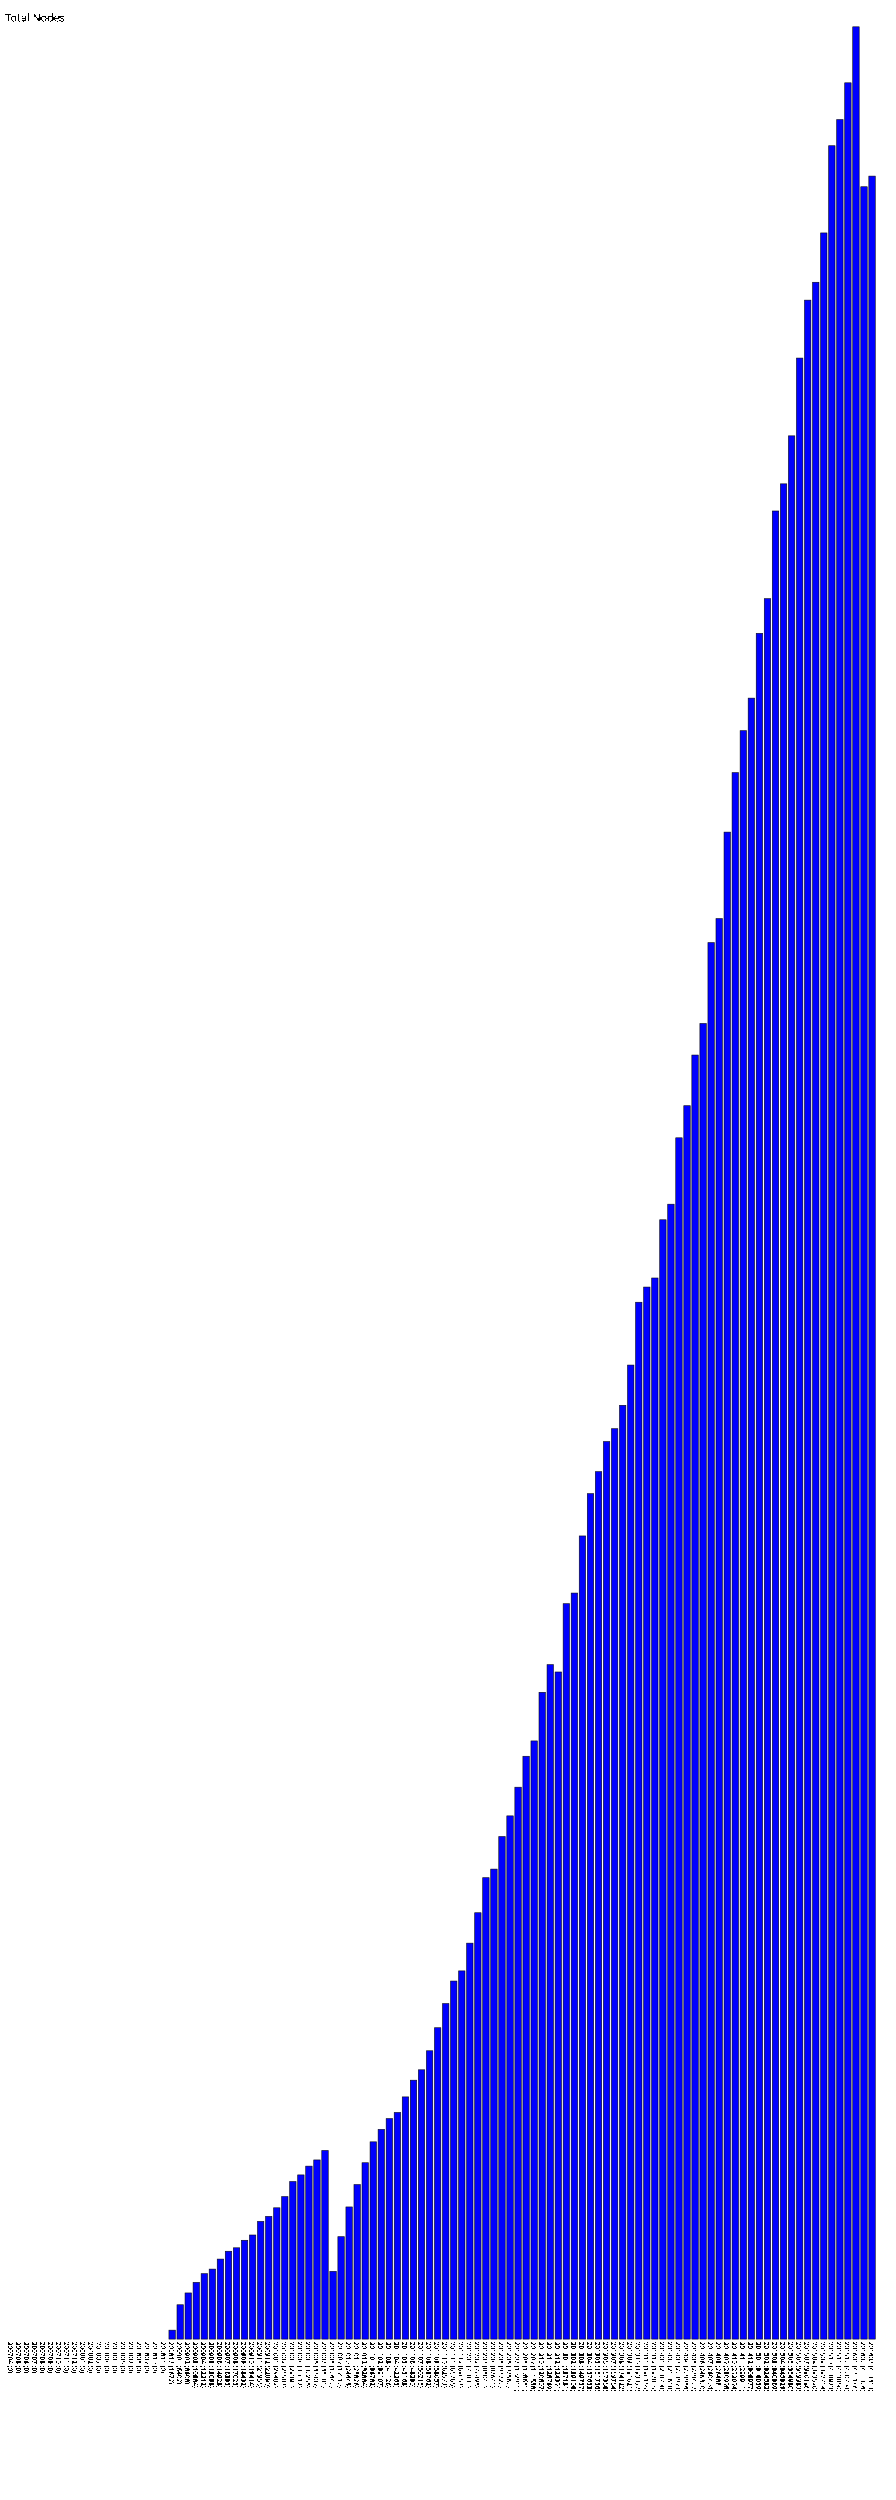
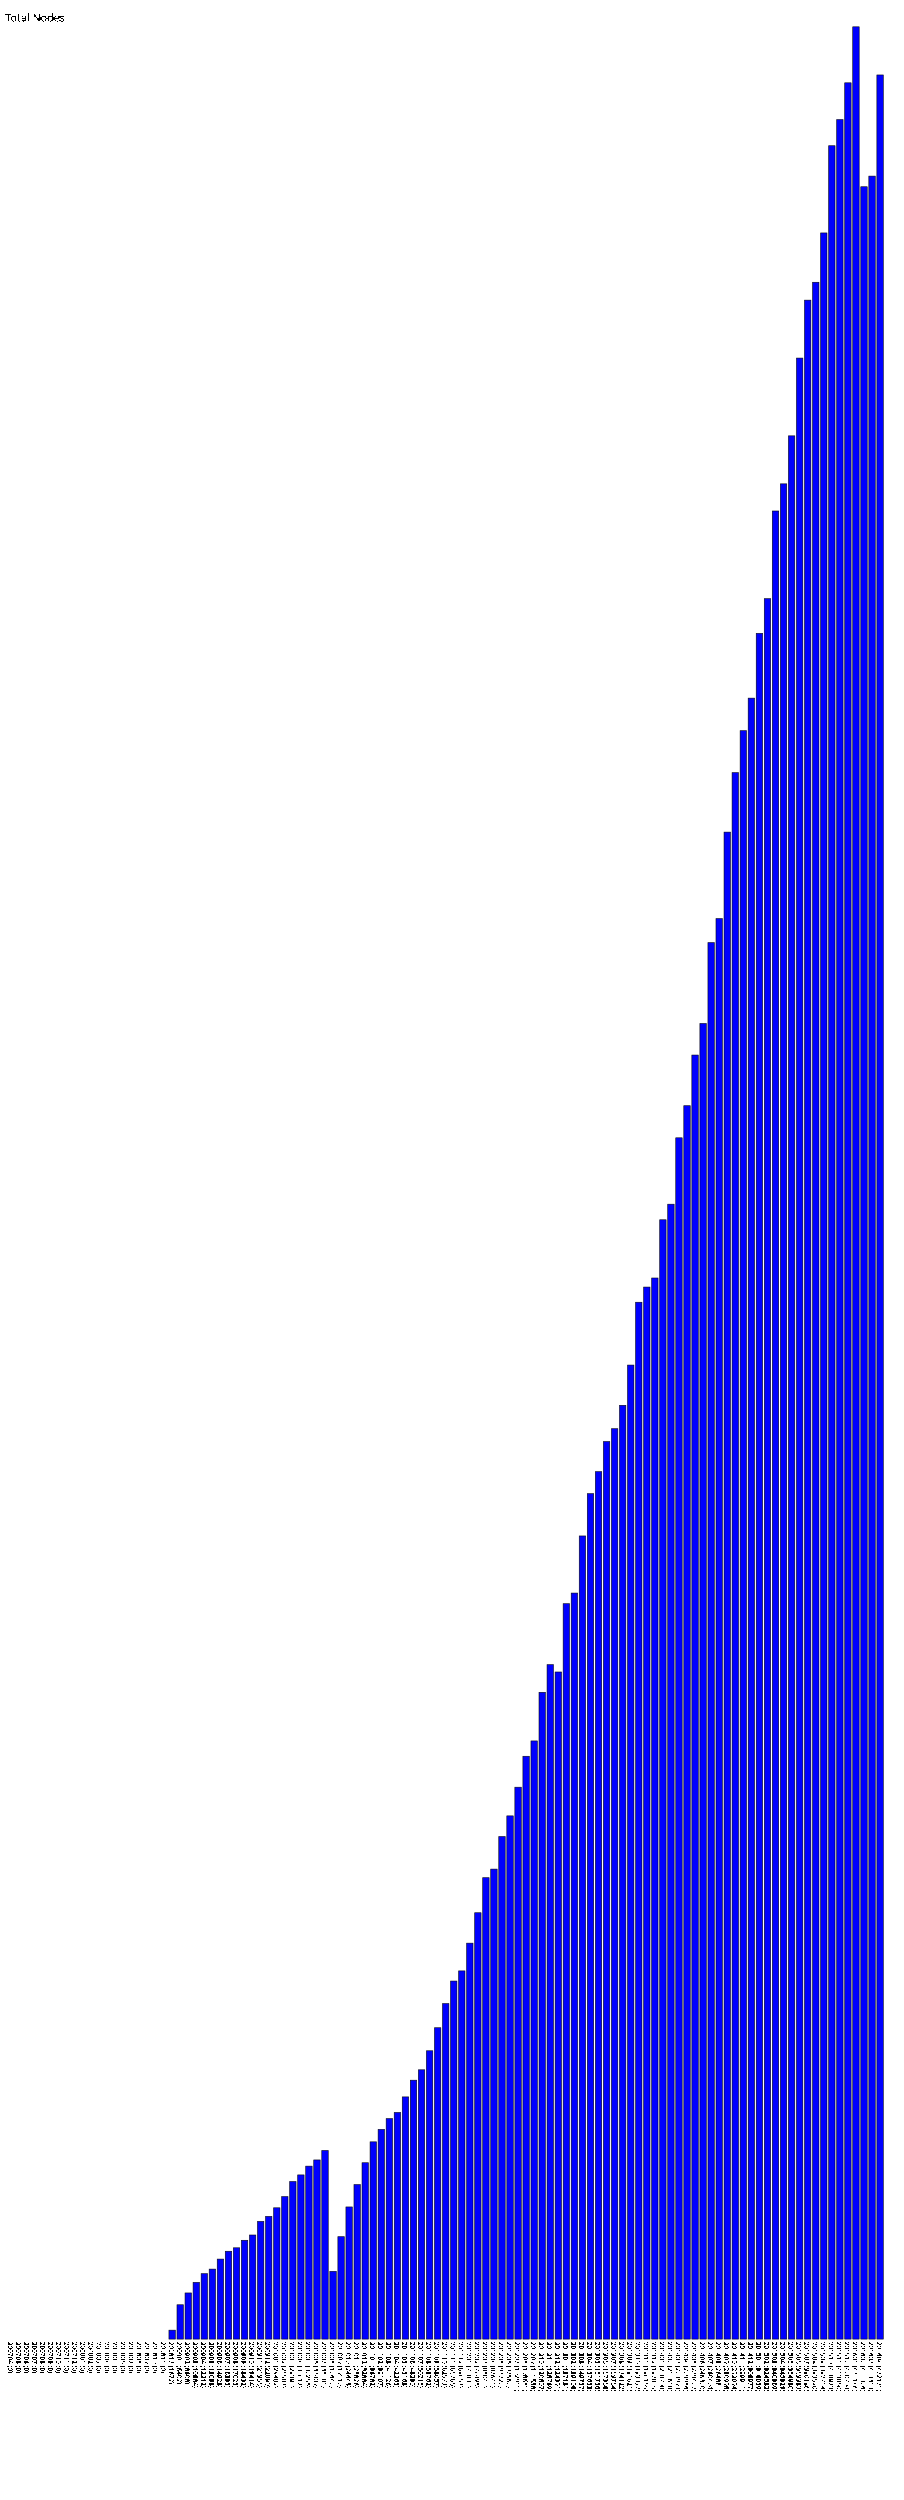
- <svg xmlns="http://www.w3.org/2000/svg" version="1.1" preserveAspectRatio="xMidYMid meet" viewBox="0 0 1670 4661.46">
+ <svg xmlns="http://www.w3.org/2000/svg" version="1.1" preserveAspectRatio="xMidYMid meet" viewBox="0 0 1685 4661.46">
  <rect fill="blue" height="0" stroke="black" width="12" x="15" y="4361.46" />
  <text x="15" y="4366.46" font-family="Tahoma" font-size="12" transform="rotate(90 15,4366.46)" text-rendering="optimizeSpeed" fill="#000000;">200704 (0)</text>
  <rect fill="blue" height="0" stroke="black" width="12" x="30" y="4361.46" />
  <text x="30" y="4366.46" font-family="Tahoma" font-size="12" transform="rotate(90 30,4366.46)" text-rendering="optimizeSpeed" fill="#000000;">200705 (0)</text>
  <rect fill="blue" height="0" stroke="black" width="12" x="45" y="4361.46" />
  <text x="45" y="4366.46" font-family="Tahoma" font-size="12" transform="rotate(90 45,4366.46)" text-rendering="optimizeSpeed" fill="#000000;">200706 (0)</text>
  <rect fill="blue" height="0" stroke="black" width="12" x="60" y="4361.46" />
  <text x="60" y="4366.46" font-family="Tahoma" font-size="12" transform="rotate(90 60,4366.46)" text-rendering="optimizeSpeed" fill="#000000;">200707 (0)</text>
  <rect fill="blue" height="0" stroke="black" width="12" x="75" y="4361.46" />
  <text x="75" y="4366.46" font-family="Tahoma" font-size="12" transform="rotate(90 75,4366.46)" text-rendering="optimizeSpeed" fill="#000000;">200708 (0)</text>
  <rect fill="blue" height="0" stroke="black" width="12" x="90" y="4361.46" />
  <text x="90" y="4366.46" font-family="Tahoma" font-size="12" transform="rotate(90 90,4366.46)" text-rendering="optimizeSpeed" fill="#000000;">200709 (0)</text>
  <rect fill="blue" height="0" stroke="black" width="12" x="105" y="4361.46" />
  <text x="105" y="4366.46" font-family="Tahoma" font-size="12" transform="rotate(90 105,4366.46)" text-rendering="optimizeSpeed" fill="#000000;">200710 (0)</text>
  <rect fill="blue" height="0" stroke="black" width="12" x="120" y="4361.46" />
  <text x="120" y="4366.46" font-family="Tahoma" font-size="12" transform="rotate(90 120,4366.46)" text-rendering="optimizeSpeed" fill="#000000;">200711 (0)</text>
  <rect fill="blue" height="0" stroke="black" width="12" x="135" y="4361.46" />
  <text x="135" y="4366.46" font-family="Tahoma" font-size="12" transform="rotate(90 135,4366.46)" text-rendering="optimizeSpeed" fill="#000000;">200712 (0)</text>
  <rect fill="blue" height="0" stroke="black" width="12" x="150" y="4361.46" />
  <text x="150" y="4366.46" font-family="Tahoma" font-size="12" transform="rotate(90 150,4366.46)" text-rendering="optimizeSpeed" fill="#000000;">200801 (0)</text>
  <rect fill="blue" height="0" stroke="black" width="12" x="165" y="4361.46" />
  <text x="165" y="4366.46" font-family="Tahoma" font-size="12" transform="rotate(90 165,4366.46)" text-rendering="optimizeSpeed" fill="#000000;">200802 (0)</text>
  <rect fill="blue" height="0" stroke="black" width="12" x="180" y="4361.46" />
  <text x="180" y="4366.46" font-family="Tahoma" font-size="12" transform="rotate(90 180,4366.46)" text-rendering="optimizeSpeed" fill="#000000;">200803 (0)</text>
  <rect fill="blue" height="0" stroke="black" width="12" x="195" y="4361.46" />
  <text x="195" y="4366.46" font-family="Tahoma" font-size="12" transform="rotate(90 195,4366.46)" text-rendering="optimizeSpeed" fill="#000000;">200804 (0)</text>
  <rect fill="blue" height="0" stroke="black" width="12" x="210" y="4361.46" />
  <text x="210" y="4366.46" font-family="Tahoma" font-size="12" transform="rotate(90 210,4366.46)" text-rendering="optimizeSpeed" fill="#000000;">200805 (0)</text>
  <rect fill="blue" height="0" stroke="black" width="12" x="225" y="4361.46" />
  <text x="225" y="4366.46" font-family="Tahoma" font-size="12" transform="rotate(90 225,4366.46)" text-rendering="optimizeSpeed" fill="#000000;">200806 (0)</text>
  <rect fill="blue" height="0" stroke="black" width="12" x="240" y="4361.46" />
  <text x="240" y="4366.46" font-family="Tahoma" font-size="12" transform="rotate(90 240,4366.46)" text-rendering="optimizeSpeed" fill="#000000;">200807 (0)</text>
  <rect fill="blue" height="0" stroke="black" width="12" x="255" y="4361.46" />
  <text x="255" y="4366.46" font-family="Tahoma" font-size="12" transform="rotate(90 255,4366.46)" text-rendering="optimizeSpeed" fill="#000000;">200808 (0)</text>
  <rect fill="blue" height="0" stroke="black" width="12" x="270" y="4361.46" />
  <text x="270" y="4366.46" font-family="Tahoma" font-size="12" transform="rotate(90 270,4366.46)" text-rendering="optimizeSpeed" fill="#000000;">200809 (0)</text>
  <rect fill="blue" height="0" stroke="black" width="12" x="285" y="4361.46" />
  <text x="285" y="4366.46" font-family="Tahoma" font-size="12" transform="rotate(90 285,4366.46)" text-rendering="optimizeSpeed" fill="#000000;">200810 (0)</text>
  <rect fill="blue" height="0" stroke="black" width="12" x="300" y="4361.46" />
  <text x="300" y="4366.46" font-family="Tahoma" font-size="12" transform="rotate(90 300,4366.46)" text-rendering="optimizeSpeed" fill="#000000;">200811 (0)</text>
  <rect fill="blue" height="16.72" stroke="black" width="12" x="315" y="4344.74" />
  <text x="315" y="4366.46" font-family="Tahoma" font-size="12" transform="rotate(90 315,4366.46)" text-rendering="optimizeSpeed" fill="#000000;">200812 (1672)</text>
  <rect fill="blue" height="64.02" stroke="black" width="12" x="330" y="4297.44" />
  <text x="330" y="4366.46" font-family="Tahoma" font-size="12" transform="rotate(90 330,4366.46)" text-rendering="optimizeSpeed" fill="#000000;">200901 (6402)</text>
  <rect fill="blue" height="86.08" stroke="black" width="12" x="345" y="4275.38" />
  <text x="345" y="4366.46" font-family="Tahoma" font-size="12" transform="rotate(90 345,4366.46)" text-rendering="optimizeSpeed" fill="#000000;">200902 (8608)</text>
  <rect fill="blue" height="105.84" stroke="black" width="12" x="360" y="4255.62" />
  <text x="360" y="4366.46" font-family="Tahoma" font-size="12" transform="rotate(90 360,4366.46)" text-rendering="optimizeSpeed" fill="#000000;">200903 (10584)</text>
  <rect fill="blue" height="122.12" stroke="black" width="12" x="375" y="4239.34" />
  <text x="375" y="4366.46" font-family="Tahoma" font-size="12" transform="rotate(90 375,4366.46)" text-rendering="optimizeSpeed" fill="#000000;">200904 (12212)</text>
  <rect fill="blue" height="130.55" stroke="black" width="12" x="390" y="4230.91" />
  <text x="390" y="4366.46" font-family="Tahoma" font-size="12" transform="rotate(90 390,4366.46)" text-rendering="optimizeSpeed" fill="#000000;">200905 (13055)</text>
  <rect fill="blue" height="149.23" stroke="black" width="12" x="405" y="4212.23" />
  <text x="405" y="4366.46" font-family="Tahoma" font-size="12" transform="rotate(90 405,4366.46)" text-rendering="optimizeSpeed" fill="#000000;">200906 (14923)</text>
  <rect fill="blue" height="163.85" stroke="black" width="12" x="420" y="4197.61" />
  <text x="420" y="4366.46" font-family="Tahoma" font-size="12" transform="rotate(90 420,4366.46)" text-rendering="optimizeSpeed" fill="#000000;">200907 (16385)</text>
  <rect fill="blue" height="170.25" stroke="black" width="12" x="435" y="4191.21" />
  <text x="435" y="4366.46" font-family="Tahoma" font-size="12" transform="rotate(90 435,4366.46)" text-rendering="optimizeSpeed" fill="#000000;">200908 (17025)</text>
  <rect fill="blue" height="184.32" stroke="black" width="12" x="450" y="4177.14" />
  <text x="450" y="4366.46" font-family="Tahoma" font-size="12" transform="rotate(90 450,4366.46)" text-rendering="optimizeSpeed" fill="#000000;">200909 (18432)</text>
  <rect fill="blue" height="194.14" stroke="black" width="12" x="465" y="4167.32" />
  <text x="465" y="4366.46" font-family="Tahoma" font-size="12" transform="rotate(90 465,4366.46)" text-rendering="optimizeSpeed" fill="#000000;">200910 (19414)</text>
  <rect fill="blue" height="219.56" stroke="black" width="12" x="480" y="4141.90" />
  <text x="480" y="4366.46" font-family="Tahoma" font-size="12" transform="rotate(90 480,4366.46)" text-rendering="optimizeSpeed" fill="#000000;">200911 (21956)</text>
  <rect fill="blue" height="228.9" stroke="black" width="12" x="495" y="4132.56" />
  <text x="495" y="4366.46" font-family="Tahoma" font-size="12" transform="rotate(90 495,4366.46)" text-rendering="optimizeSpeed" fill="#000000;">200912 (22890)</text>
  <rect fill="blue" height="244.82" stroke="black" width="12" x="510" y="4116.64" />
  <text x="510" y="4366.46" font-family="Tahoma" font-size="12" transform="rotate(90 510,4366.46)" text-rendering="optimizeSpeed" fill="#000000;">201001 (24482)</text>
  <rect fill="blue" height="265.87" stroke="black" width="12" x="525" y="4095.59" />
  <text x="525" y="4366.46" font-family="Tahoma" font-size="12" transform="rotate(90 525,4366.46)" text-rendering="optimizeSpeed" fill="#000000;">201002 (26587)</text>
  <rect fill="blue" height="293.93" stroke="black" width="12" x="540" y="4067.53" />
  <text x="540" y="4366.46" font-family="Tahoma" font-size="12" transform="rotate(90 540,4366.46)" text-rendering="optimizeSpeed" fill="#000000;">201003 (29393)</text>
  <rect fill="blue" height="306.17" stroke="black" width="12" x="555" y="4055.29" />
  <text x="555" y="4366.46" font-family="Tahoma" font-size="12" transform="rotate(90 555,4366.46)" text-rendering="optimizeSpeed" fill="#000000;">201004 (30617)</text>
  <rect fill="blue" height="322.56" stroke="black" width="12" x="570" y="4038.90" />
  <text x="570" y="4366.46" font-family="Tahoma" font-size="12" transform="rotate(90 570,4366.46)" text-rendering="optimizeSpeed" fill="#000000;">201005 (32256)</text>
  <rect fill="blue" height="334.09" stroke="black" width="12" x="585" y="4027.37" />
  <text x="585" y="4366.46" font-family="Tahoma" font-size="12" transform="rotate(90 585,4366.46)" text-rendering="optimizeSpeed" fill="#000000;">201006 (33409)</text>
  <rect fill="blue" height="351.81" stroke="black" width="12" x="600" y="4009.65" />
  <text x="600" y="4366.46" font-family="Tahoma" font-size="12" transform="rotate(90 600,4366.46)" text-rendering="optimizeSpeed" fill="#000000;">201007 (35181)</text>
  <rect fill="blue" height="126.42" stroke="black" width="12" x="615" y="4235.04" />
  <text x="615" y="4366.46" font-family="Tahoma" font-size="12" transform="rotate(90 615,4366.46)" text-rendering="optimizeSpeed" fill="#000000;">201008 (12642)</text>
  <rect fill="blue" height="191.1" stroke="black" width="12" x="630" y="4170.36" />
  <text x="630" y="4366.46" font-family="Tahoma" font-size="12" transform="rotate(90 630,4366.46)" text-rendering="optimizeSpeed" fill="#000000;">201009 (19110)</text>
  <rect fill="blue" height="246.45" stroke="black" width="12" x="645" y="4115.01" />
  <text x="645" y="4366.46" font-family="Tahoma" font-size="12" transform="rotate(90 645,4366.46)" text-rendering="optimizeSpeed" fill="#000000;">201010 (24645)</text>
  <rect fill="blue" height="288.26" stroke="black" width="12" x="660" y="4073.20" />
  <text x="660" y="4366.46" font-family="Tahoma" font-size="12" transform="rotate(90 660,4366.46)" text-rendering="optimizeSpeed" fill="#000000;">201011 (28826)</text>
  <rect fill="blue" height="328.84" stroke="black" width="12" x="675" y="4032.62" />
  <text x="675" y="4366.46" font-family="Tahoma" font-size="12" transform="rotate(90 675,4366.46)" text-rendering="optimizeSpeed" fill="#000000;">201012 (32884)</text>
  <rect fill="blue" height="367.82" stroke="black" width="12" x="690" y="3993.64" />
  <text x="690" y="4366.46" font-family="Tahoma" font-size="12" transform="rotate(90 690,4366.46)" text-rendering="optimizeSpeed" fill="#000000;">201101 (36782)</text>
  <rect fill="blue" height="391.07" stroke="black" width="12" x="705" y="3970.39" />
  <text x="705" y="4366.46" font-family="Tahoma" font-size="12" transform="rotate(90 705,4366.46)" text-rendering="optimizeSpeed" fill="#000000;">201102 (39107)</text>
  <rect fill="blue" height="411.26" stroke="black" width="12" x="720" y="3950.20" />
  <text x="720" y="4366.46" font-family="Tahoma" font-size="12" transform="rotate(90 720,4366.46)" text-rendering="optimizeSpeed" fill="#000000;">201103 (41126)</text>
  <rect fill="blue" height="422.65" stroke="black" width="12" x="735" y="3938.81" />
  <text x="735" y="4366.46" font-family="Tahoma" font-size="12" transform="rotate(90 735,4366.46)" text-rendering="optimizeSpeed" fill="#000000;">201104 (42265)</text>
  <rect fill="blue" height="451.63" stroke="black" width="12" x="750" y="3909.83" />
  <text x="750" y="4366.46" font-family="Tahoma" font-size="12" transform="rotate(90 750,4366.46)" text-rendering="optimizeSpeed" fill="#000000;">201105 (45163)</text>
  <rect fill="blue" height="482.8" stroke="black" width="12" x="765" y="3878.66" />
  <text x="765" y="4366.46" font-family="Tahoma" font-size="12" transform="rotate(90 765,4366.46)" text-rendering="optimizeSpeed" fill="#000000;">201106 (48280)</text>
  <rect fill="blue" height="502.15" stroke="black" width="12" x="780" y="3859.31" />
  <text x="780" y="4366.46" font-family="Tahoma" font-size="12" transform="rotate(90 780,4366.46)" text-rendering="optimizeSpeed" fill="#000000;">201107 (50215)</text>
  <rect fill="blue" height="537.62" stroke="black" width="12" x="795" y="3823.84" />
  <text x="795" y="4366.46" font-family="Tahoma" font-size="12" transform="rotate(90 795,4366.46)" text-rendering="optimizeSpeed" fill="#000000;">201108 (53762)</text>
  <rect fill="blue" height="580.57" stroke="black" width="12" x="810" y="3780.89" />
  <text x="810" y="4366.46" font-family="Tahoma" font-size="12" transform="rotate(90 810,4366.46)" text-rendering="optimizeSpeed" fill="#000000;">201109 (58057)</text>
  <rect fill="blue" height="625.73" stroke="black" width="12" x="825" y="3735.73" />
  <text x="825" y="4366.46" font-family="Tahoma" font-size="12" transform="rotate(90 825,4366.46)" text-rendering="optimizeSpeed" fill="#000000;">201110 (62573)</text>
  <rect fill="blue" height="667.66" stroke="black" width="12" x="840" y="3693.80" />
  <text x="840" y="4366.46" font-family="Tahoma" font-size="12" transform="rotate(90 840,4366.46)" text-rendering="optimizeSpeed" fill="#000000;">201111 (66766)</text>
  <rect fill="blue" height="686.57" stroke="black" width="12" x="855" y="3674.89" />
  <text x="855" y="4366.46" font-family="Tahoma" font-size="12" transform="rotate(90 855,4366.46)" text-rendering="optimizeSpeed" fill="#000000;">201112 (68657)</text>
  <rect fill="blue" height="738.33" stroke="black" width="12" x="870" y="3623.13" />
  <text x="870" y="4366.46" font-family="Tahoma" font-size="12" transform="rotate(90 870,4366.46)" text-rendering="optimizeSpeed" fill="#000000;">201201 (73833)</text>
  <rect fill="blue" height="794.98" stroke="black" width="12" x="885" y="3566.48" />
  <text x="885" y="4366.46" font-family="Tahoma" font-size="12" transform="rotate(90 885,4366.46)" text-rendering="optimizeSpeed" fill="#000000;">201202 (79498)</text>
  <rect fill="blue" height="860.45" stroke="black" width="12" x="900" y="3501.01" />
  <text x="900" y="4366.46" font-family="Tahoma" font-size="12" transform="rotate(90 900,4366.46)" text-rendering="optimizeSpeed" fill="#000000;">201203 (86045)</text>
  <rect fill="blue" height="876.41" stroke="black" width="12" x="915" y="3485.05" />
  <text x="915" y="4366.46" font-family="Tahoma" font-size="12" transform="rotate(90 915,4366.46)" text-rendering="optimizeSpeed" fill="#000000;">201204 (87641)</text>
  <rect fill="blue" height="937.22" stroke="black" width="12" x="930" y="3424.24" />
  <text x="930" y="4366.46" font-family="Tahoma" font-size="12" transform="rotate(90 930,4366.46)" text-rendering="optimizeSpeed" fill="#000000;">201205 (93722)</text>
  <rect fill="blue" height="975.62" stroke="black" width="12" x="945" y="3385.84" />
  <text x="945" y="4366.46" font-family="Tahoma" font-size="12" transform="rotate(90 945,4366.46)" text-rendering="optimizeSpeed" fill="#000000;">201206 (97562)</text>
  <rect fill="blue" height="1029.11" stroke="black" width="12" x="960" y="3332.35" />
  <text x="960" y="4366.46" font-family="Tahoma" font-size="12" transform="rotate(90 960,4366.46)" text-rendering="optimizeSpeed" fill="#000000;">201207 (102911)</text>
  <rect fill="blue" height="1086.81" stroke="black" width="12" x="975" y="3274.65" />
  <text x="975" y="4366.46" font-family="Tahoma" font-size="12" transform="rotate(90 975,4366.46)" text-rendering="optimizeSpeed" fill="#000000;">201208 (108681)</text>
  <rect fill="blue" height="1115.38" stroke="black" width="12" x="990" y="3246.08" />
  <text x="990" y="4366.46" font-family="Tahoma" font-size="12" transform="rotate(90 990,4366.46)" text-rendering="optimizeSpeed" fill="#000000;">201209 (111538)</text>
  <rect fill="blue" height="1206.07" stroke="black" width="12" x="1005" y="3155.39" />
  <text x="1005" y="4366.46" font-family="Tahoma" font-size="12" transform="rotate(90 1005,4366.46)" text-rendering="optimizeSpeed" fill="#000000;">201210 (120607)</text>
  <rect fill="blue" height="1257.69" stroke="black" width="12" x="1020" y="3103.77" />
  <text x="1020" y="4366.46" font-family="Tahoma" font-size="12" transform="rotate(90 1020,4366.46)" text-rendering="optimizeSpeed" fill="#000000;">201211 (125769)</text>
  <rect fill="blue" height="1243.91" stroke="black" width="12" x="1035" y="3117.55" />
  <text x="1035" y="4366.46" font-family="Tahoma" font-size="12" transform="rotate(90 1035,4366.46)" text-rendering="optimizeSpeed" fill="#000000;">201212 (124391)</text>
  <rect fill="blue" height="1371.31" stroke="black" width="12" x="1050" y="2990.15" />
  <text x="1050" y="4366.46" font-family="Tahoma" font-size="12" transform="rotate(90 1050,4366.46)" text-rendering="optimizeSpeed" fill="#000000;">201301 (137131)</text>
  <rect fill="blue" height="1391.08" stroke="black" width="12" x="1065" y="2970.38" />
  <text x="1065" y="4366.46" font-family="Tahoma" font-size="12" transform="rotate(90 1065,4366.46)" text-rendering="optimizeSpeed" fill="#000000;">201302 (139108)</text>
  <rect fill="blue" height="1497.57" stroke="black" width="12" x="1080" y="2863.89" />
  <text x="1080" y="4366.46" font-family="Tahoma" font-size="12" transform="rotate(90 1080,4366.46)" text-rendering="optimizeSpeed" fill="#000000;">201303 (149757)</text>
  <rect fill="blue" height="1576.53" stroke="black" width="12" x="1095" y="2784.93" />
  <text x="1095" y="4366.46" font-family="Tahoma" font-size="12" transform="rotate(90 1095,4366.46)" text-rendering="optimizeSpeed" fill="#000000;">201304 (157653)</text>
  <rect fill="blue" height="1617.56" stroke="black" width="12" x="1110" y="2743.90" />
  <text x="1110" y="4366.46" font-family="Tahoma" font-size="12" transform="rotate(90 1110,4366.46)" text-rendering="optimizeSpeed" fill="#000000;">201305 (161756)</text>
  <rect fill="blue" height="1673.68" stroke="black" width="12" x="1125" y="2687.78" />
  <text x="1125" y="4366.46" font-family="Tahoma" font-size="12" transform="rotate(90 1125,4366.46)" text-rendering="optimizeSpeed" fill="#000000;">201306 (167368)</text>
  <rect fill="blue" height="1697.64" stroke="black" width="12" x="1140" y="2663.82" />
  <text x="1140" y="4366.46" font-family="Tahoma" font-size="12" transform="rotate(90 1140,4366.46)" text-rendering="optimizeSpeed" fill="#000000;">201307 (169764)</text>
  <rect fill="blue" height="1741.22" stroke="black" width="12" x="1155" y="2620.24" />
  <text x="1155" y="4366.46" font-family="Tahoma" font-size="12" transform="rotate(90 1155,4366.46)" text-rendering="optimizeSpeed" fill="#000000;">201308 (174122)</text>
  <rect fill="blue" height="1816.21" stroke="black" width="12" x="1170" y="2545.25" />
  <text x="1170" y="4366.46" font-family="Tahoma" font-size="12" transform="rotate(90 1170,4366.46)" text-rendering="optimizeSpeed" fill="#000000;">201309 (181621)</text>
  <rect fill="blue" height="1933.37" stroke="black" width="12" x="1185" y="2428.09" />
  <text x="1185" y="4366.46" font-family="Tahoma" font-size="12" transform="rotate(90 1185,4366.46)" text-rendering="optimizeSpeed" fill="#000000;">201310 (193337)</text>
  <rect fill="blue" height="1961.65" stroke="black" width="12" x="1200" y="2399.81" />
  <text x="1200" y="4366.46" font-family="Tahoma" font-size="12" transform="rotate(90 1200,4366.46)" text-rendering="optimizeSpeed" fill="#000000;">201311 (196165)</text>
  <rect fill="blue" height="1978.55" stroke="black" width="12" x="1215" y="2382.91" />
  <text x="1215" y="4366.46" font-family="Tahoma" font-size="12" transform="rotate(90 1215,4366.46)" text-rendering="optimizeSpeed" fill="#000000;">201312 (197855)</text>
  <rect fill="blue" height="2087.08" stroke="black" width="12" x="1230" y="2274.38" />
  <text x="1230" y="4366.46" font-family="Tahoma" font-size="12" transform="rotate(90 1230,4366.46)" text-rendering="optimizeSpeed" fill="#000000;">201401 (208708)</text>
  <rect fill="blue" height="2116.18" stroke="black" width="12" x="1245" y="2245.28" />
  <text x="1245" y="4366.46" font-family="Tahoma" font-size="12" transform="rotate(90 1245,4366.46)" text-rendering="optimizeSpeed" fill="#000000;">201402 (211618)</text>
  <rect fill="blue" height="2239.93" stroke="black" width="12" x="1260" y="2121.53" />
  <text x="1260" y="4366.46" font-family="Tahoma" font-size="12" transform="rotate(90 1260,4366.46)" text-rendering="optimizeSpeed" fill="#000000;">201403 (223993)</text>
  <rect fill="blue" height="2299.86" stroke="black" width="12" x="1275" y="2061.60" />
  <text x="1275" y="4366.46" font-family="Tahoma" font-size="12" transform="rotate(90 1275,4366.46)" text-rendering="optimizeSpeed" fill="#000000;">201404 (229986)</text>
  <rect fill="blue" height="2394.27" stroke="black" width="12" x="1290" y="1967.19" />
  <text x="1290" y="4366.46" font-family="Tahoma" font-size="12" transform="rotate(90 1290,4366.46)" text-rendering="optimizeSpeed" fill="#000000;">201405 (239427)</text>
  <rect fill="blue" height="2453.2" stroke="black" width="12" x="1305" y="1908.26" />
  <text x="1305" y="4366.46" font-family="Tahoma" font-size="12" transform="rotate(90 1305,4366.46)" text-rendering="optimizeSpeed" fill="#000000;">201406 (245320)</text>
  <rect fill="blue" height="2604.04" stroke="black" width="12" x="1320" y="1757.42" />
  <text x="1320" y="4366.46" font-family="Tahoma" font-size="12" transform="rotate(90 1320,4366.46)" text-rendering="optimizeSpeed" fill="#000000;">201407 (260404)</text>
  <rect fill="blue" height="2648.81" stroke="black" width="12" x="1335" y="1712.65" />
  <text x="1335" y="4366.46" font-family="Tahoma" font-size="12" transform="rotate(90 1335,4366.46)" text-rendering="optimizeSpeed" fill="#000000;">201408 (264881)</text>
  <rect fill="blue" height="2809.95" stroke="black" width="12" x="1350" y="1551.51" />
  <text x="1350" y="4366.46" font-family="Tahoma" font-size="12" transform="rotate(90 1350,4366.46)" text-rendering="optimizeSpeed" fill="#000000;">201409 (280995)</text>
  <rect fill="blue" height="2920.94" stroke="black" width="12" x="1365" y="1440.52" />
  <text x="1365" y="4366.46" font-family="Tahoma" font-size="12" transform="rotate(90 1365,4366.46)" text-rendering="optimizeSpeed" fill="#000000;">201410 (292094)</text>
  <rect fill="blue" height="2999.11" stroke="black" width="12" x="1380" y="1362.35" />
  <text x="1380" y="4366.46" font-family="Tahoma" font-size="12" transform="rotate(90 1380,4366.46)" text-rendering="optimizeSpeed" fill="#000000;">201411 (299911)</text>
  <rect fill="blue" height="3059.77" stroke="black" width="12" x="1395" y="1301.69" />
  <text x="1395" y="4366.46" font-family="Tahoma" font-size="12" transform="rotate(90 1395,4366.46)" text-rendering="optimizeSpeed" fill="#000000;">201412 (305977)</text>
  <rect fill="blue" height="3180.59" stroke="black" width="12" x="1410" y="1180.87" />
  <text x="1410" y="4366.46" font-family="Tahoma" font-size="12" transform="rotate(90 1410,4366.46)" text-rendering="optimizeSpeed" fill="#000000;">201501 (318059)</text>
  <rect fill="blue" height="3245.32" stroke="black" width="12" x="1425" y="1116.14" />
  <text x="1425" y="4366.46" font-family="Tahoma" font-size="12" transform="rotate(90 1425,4366.46)" text-rendering="optimizeSpeed" fill="#000000;">201502 (324532)</text>
  <rect fill="blue" height="3408.69" stroke="black" width="12" x="1440" y="952.77" />
  <text x="1440" y="4366.46" font-family="Tahoma" font-size="12" transform="rotate(90 1440,4366.46)" text-rendering="optimizeSpeed" fill="#000000;">201503 (340869)</text>
  <rect fill="blue" height="3459.29" stroke="black" width="12" x="1455" y="902.17" />
  <text x="1455" y="4366.46" font-family="Tahoma" font-size="12" transform="rotate(90 1455,4366.46)" text-rendering="optimizeSpeed" fill="#000000;">201504 (345929)</text>
  <rect fill="blue" height="3548.8" stroke="black" width="12" x="1470" y="812.66" />
  <text x="1470" y="4366.46" font-family="Tahoma" font-size="12" transform="rotate(90 1470,4366.46)" text-rendering="optimizeSpeed" fill="#000000;">201505 (354880)</text>
  <rect fill="blue" height="3693.83" stroke="black" width="12" x="1485" y="667.63" />
  <text x="1485" y="4366.46" font-family="Tahoma" font-size="12" transform="rotate(90 1485,4366.46)" text-rendering="optimizeSpeed" fill="#000000;">201506 (369383)</text>
  <rect fill="blue" height="3801.86" stroke="black" width="12" x="1500" y="559.60" />
  <text x="1500" y="4366.46" font-family="Tahoma" font-size="12" transform="rotate(90 1500,4366.46)" text-rendering="optimizeSpeed" fill="#000000;">201507 (380186)</text>
  <rect fill="blue" height="3835.2" stroke="black" width="12" x="1515" y="526.26" />
  <text x="1515" y="4366.46" font-family="Tahoma" font-size="12" transform="rotate(90 1515,4366.46)" text-rendering="optimizeSpeed" fill="#000000;">201508 (383520)</text>
  <rect fill="blue" height="3927.14" stroke="black" width="12" x="1530" y="434.32" />
  <text x="1530" y="4366.46" font-family="Tahoma" font-size="12" transform="rotate(90 1530,4366.46)" text-rendering="optimizeSpeed" fill="#000000;">201509 (392714)</text>
  <rect fill="blue" height="4089.73" stroke="black" width="12" x="1545" y="271.73" />
  <text x="1545" y="4366.46" font-family="Tahoma" font-size="12" transform="rotate(90 1545,4366.46)" text-rendering="optimizeSpeed" fill="#000000;">201510 (408973)</text>
  <rect fill="blue" height="4138.6" stroke="black" width="12" x="1560" y="222.86" />
  <text x="1560" y="4366.46" font-family="Tahoma" font-size="12" transform="rotate(90 1560,4366.46)" text-rendering="optimizeSpeed" fill="#000000;">201511 (413860)</text>
  <rect fill="blue" height="4207.04" stroke="black" width="12" x="1575" y="154.42" />
  <text x="1575" y="4366.46" font-family="Tahoma" font-size="12" transform="rotate(90 1575,4366.46)" text-rendering="optimizeSpeed" fill="#000000;">201512 (420704)</text>
  <rect fill="blue" height="4311.46" stroke="black" width="12" x="1590" y="50.00" />
  <text x="1590" y="4366.46" font-family="Tahoma" font-size="12" transform="rotate(90 1590,4366.46)" text-rendering="optimizeSpeed" fill="#000000;">201601 (431146)</text>
  <rect fill="blue" height="4013.26" stroke="black" width="12" x="1605" y="348.20" />
  <text x="1605" y="4366.46" font-family="Tahoma" font-size="12" transform="rotate(90 1605,4366.46)" text-rendering="optimizeSpeed" fill="#000000;">201602 (401326)</text>
  <rect fill="blue" height="4033.13" stroke="black" width="12" x="1620" y="328.33" />
  <text x="1620" y="4366.46" font-family="Tahoma" font-size="12" transform="rotate(90 1620,4366.46)" text-rendering="optimizeSpeed" fill="#000000;">201603 (403313)</text>
+   <rect fill="blue" height="4221.71" stroke="black" width="12" x="1635" y="139.75" />
+   <text x="1635" y="4366.46" font-family="Tahoma" font-size="12" transform="rotate(90 1635,4366.46)" text-rendering="optimizeSpeed" fill="#000000;">201604 (422171)</text>
  <text x="10" y="40" font-family="Tahoma" font-size="20" text-rendering="optimizeSpeed" fill="#000000;">Total Nodes</text>
</svg>
